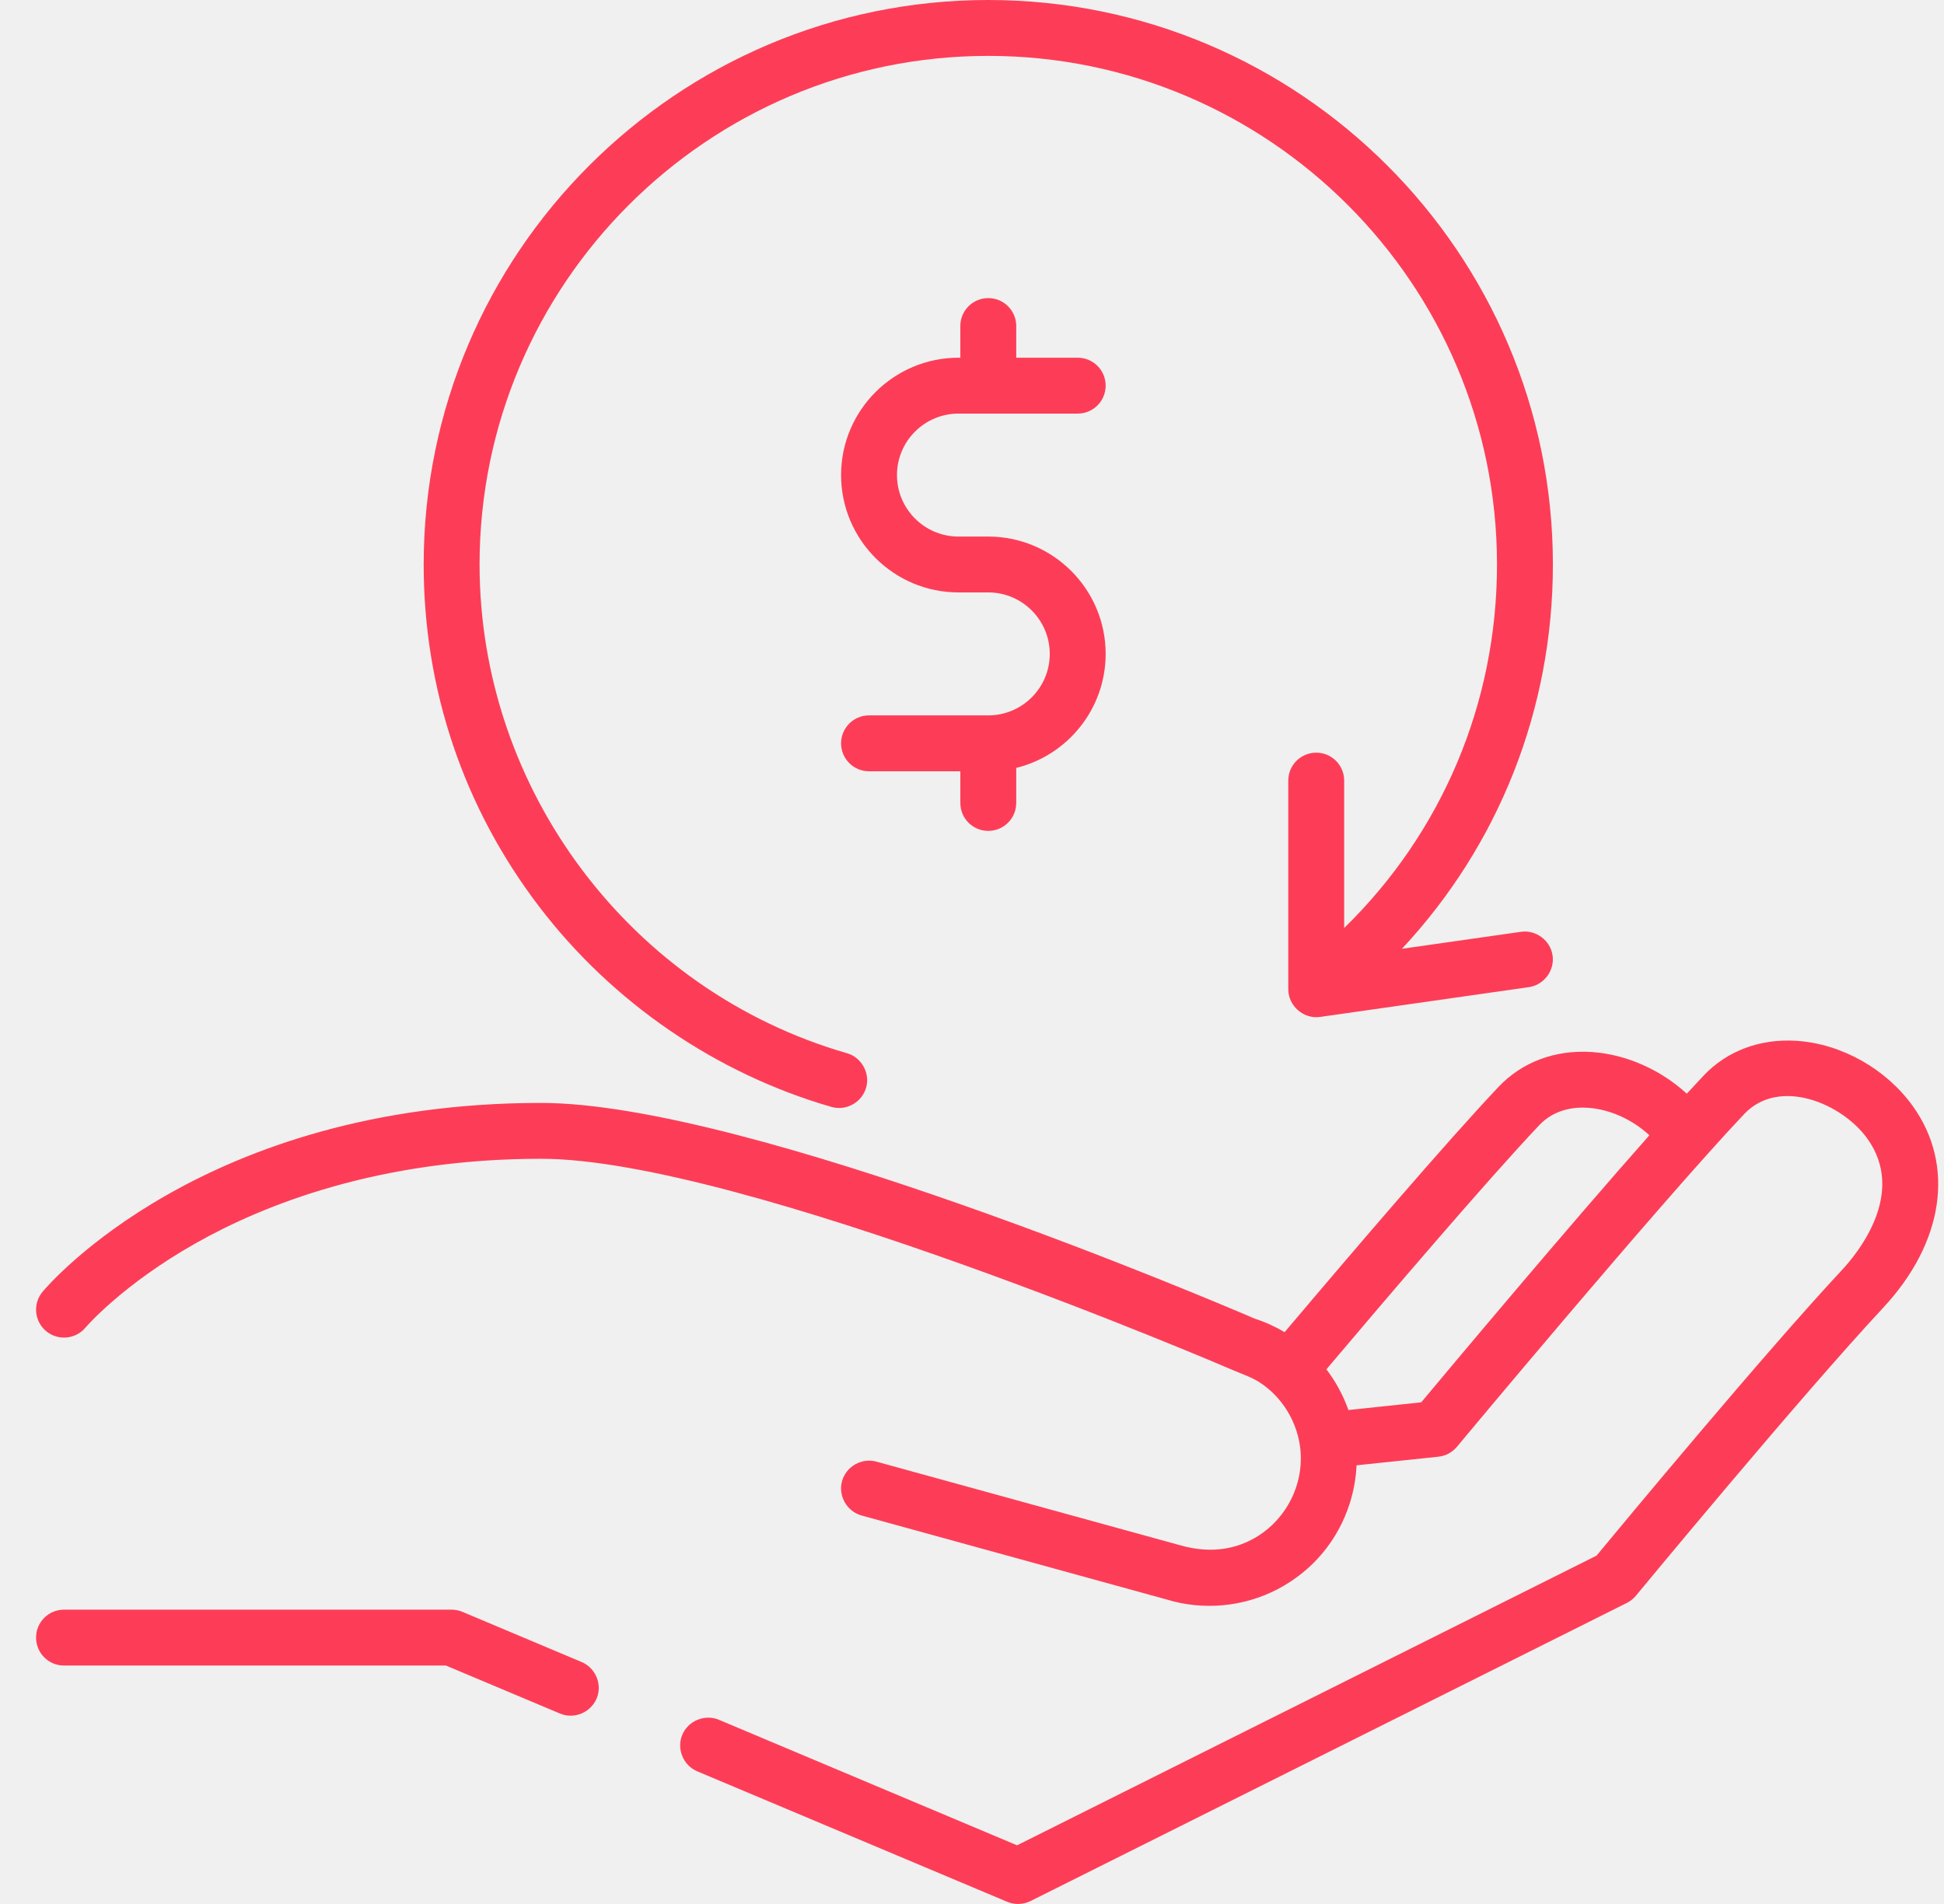
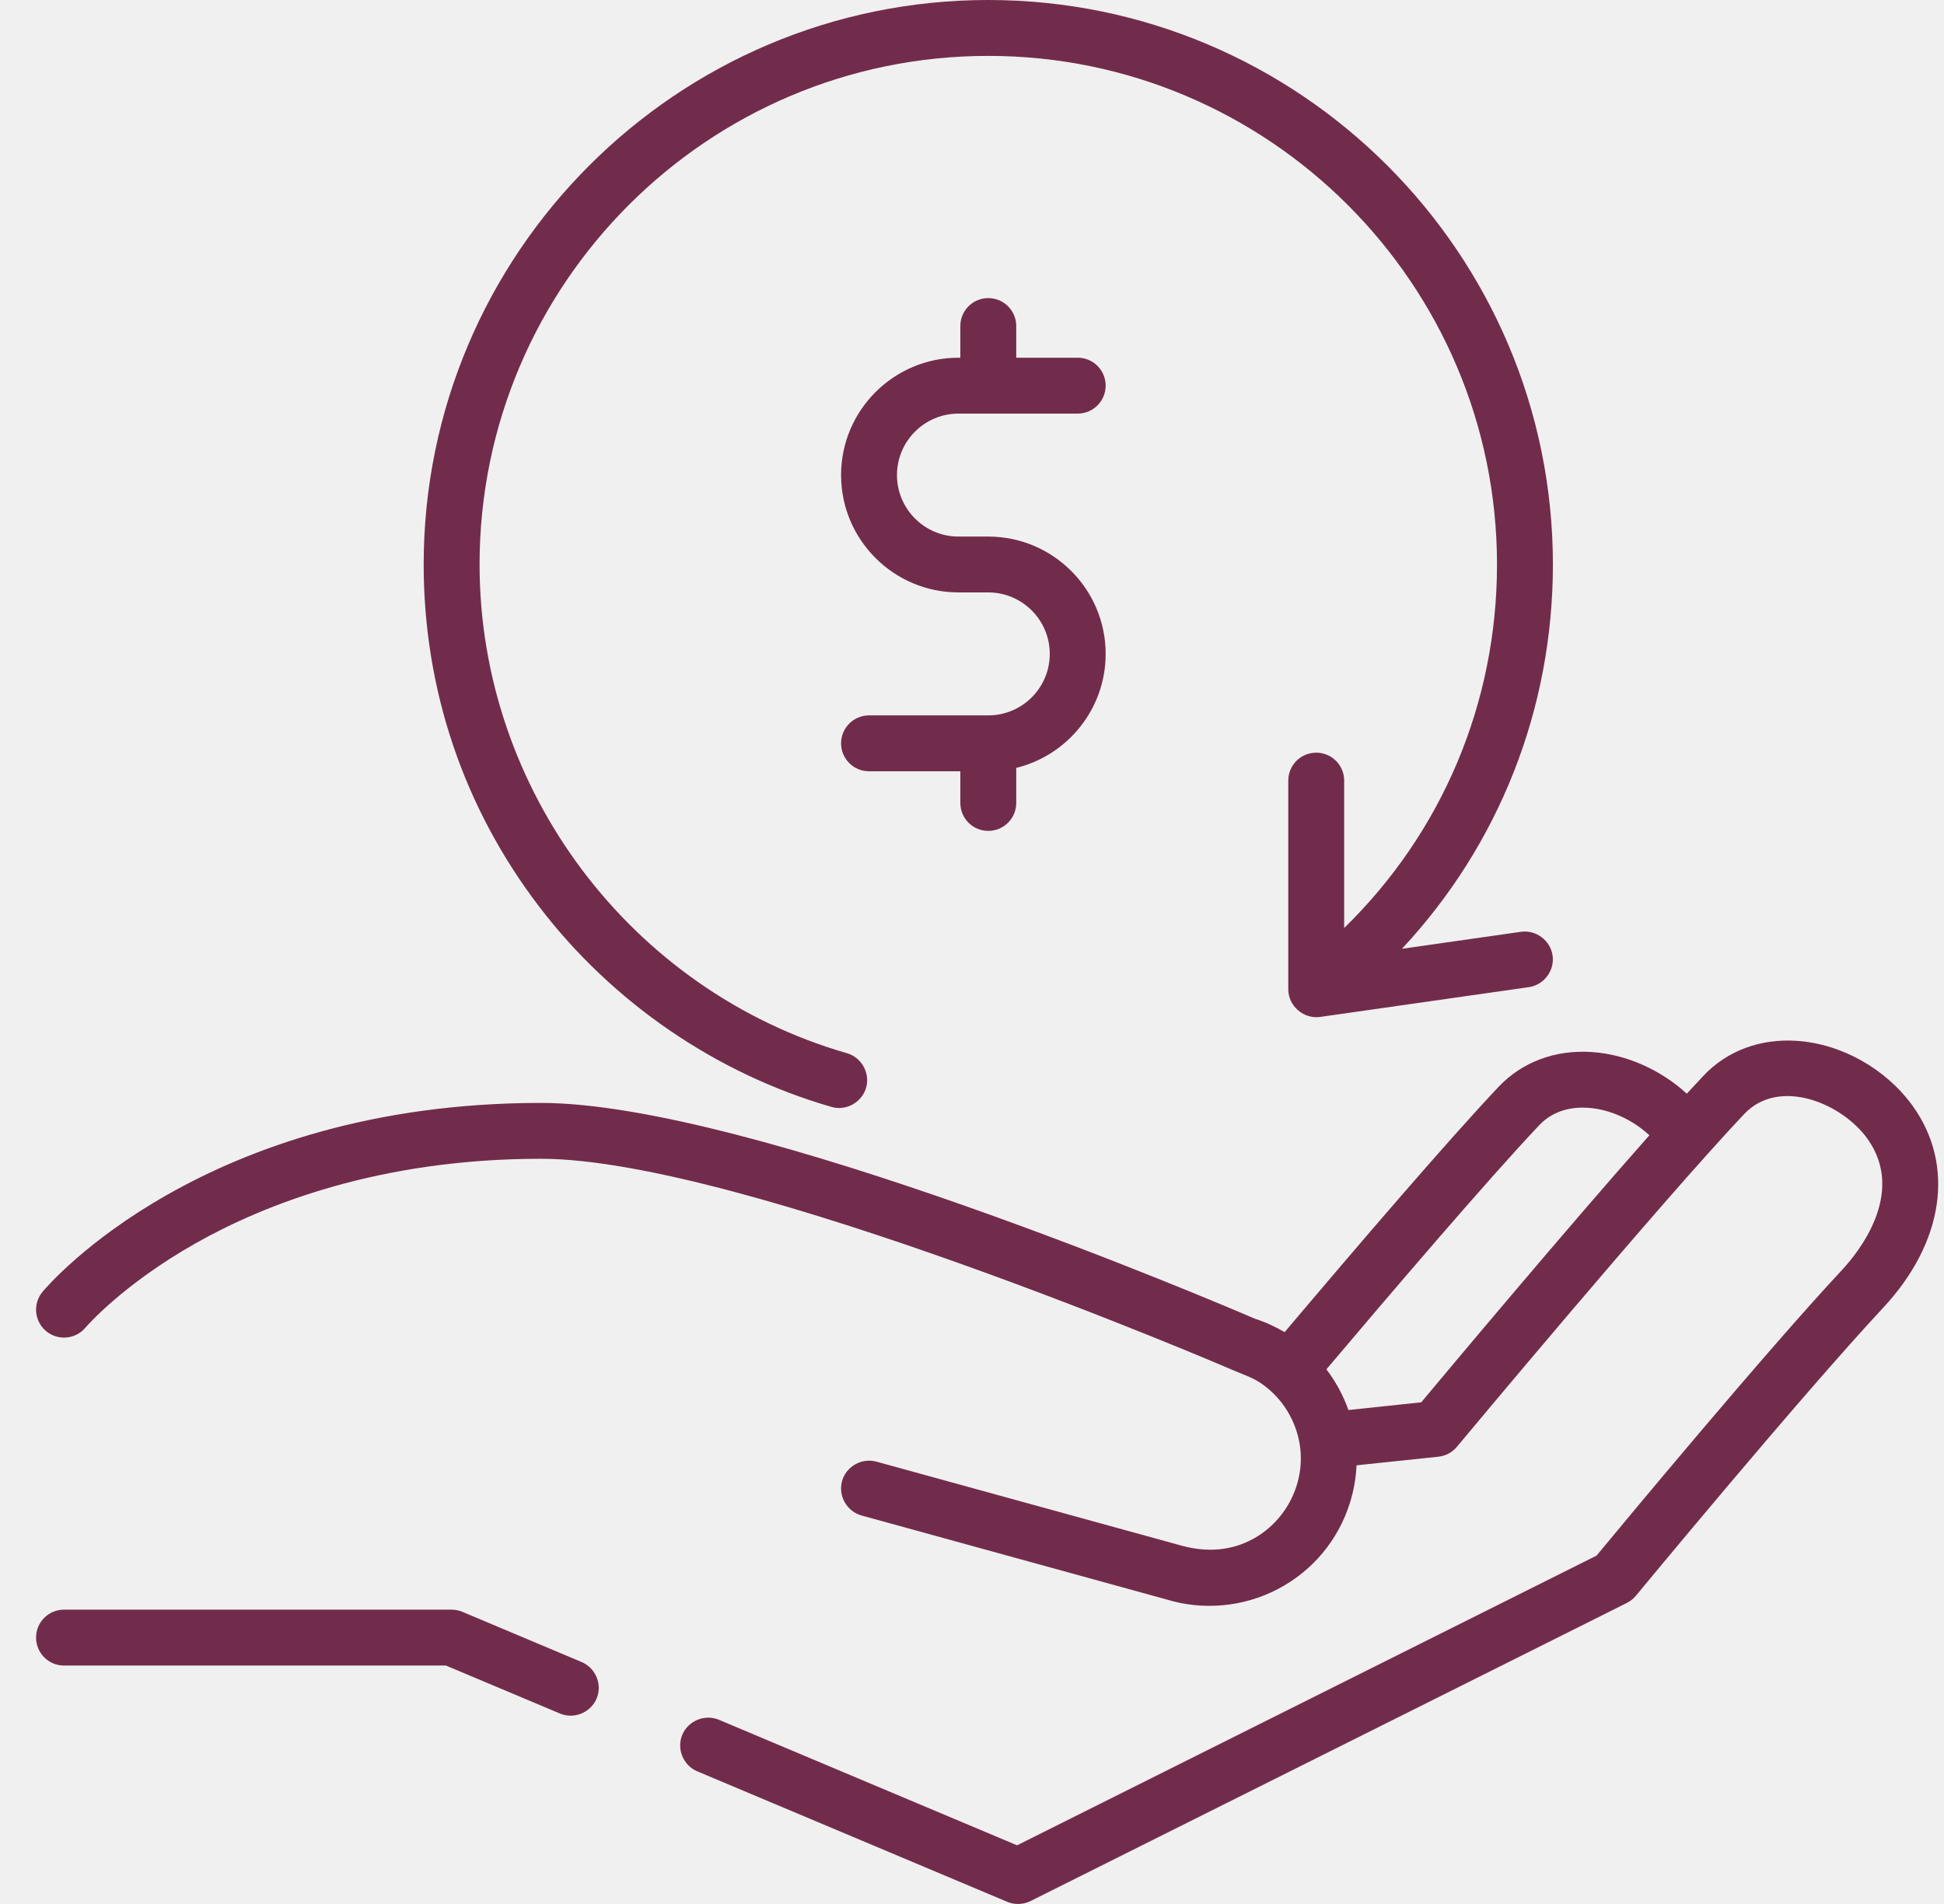
<svg xmlns="http://www.w3.org/2000/svg" width="49" height="48" viewBox="0 0 49 48" fill="none">
  <g clip-path="url(#clip0)">
-     <path d="M48.216 27.888C47.543 26.949 46.423 26.317 45.292 26.24C44.369 26.178 43.532 26.49 42.937 27.12C42.807 27.258 42.666 27.41 42.517 27.572C41.858 26.969 40.995 26.581 40.126 26.522C39.202 26.46 38.366 26.772 37.771 27.401C36.475 28.773 34.182 31.451 32.38 33.584C32.145 33.445 31.894 33.33 31.628 33.244C30.767 32.873 18.898 27.805 13.637 27.805C5.138 27.805 1.234 32.373 1.072 32.567C0.824 32.865 0.864 33.308 1.161 33.557C1.459 33.806 1.903 33.767 2.153 33.471C2.162 33.46 3.074 32.392 4.937 31.34C6.654 30.37 9.558 29.213 13.637 29.213C18.691 29.213 30.978 34.498 31.102 34.552C31.328 34.649 31.561 34.724 31.767 34.861C31.962 34.991 32.136 35.152 32.282 35.335C32.566 35.69 32.743 36.13 32.781 36.583C32.859 37.533 32.326 38.452 31.465 38.857C30.922 39.113 30.348 39.121 29.778 38.965L22.09 36.848C21.72 36.746 21.326 36.97 21.224 37.34C21.122 37.71 21.346 38.104 21.716 38.206L29.393 40.32C30.325 40.608 31.345 40.514 32.209 40.061C33.087 39.6 33.733 38.826 34.028 37.88C34.124 37.571 34.178 37.256 34.193 36.941L36.255 36.724C36.438 36.705 36.605 36.615 36.723 36.474C36.773 36.413 41.829 30.344 43.962 28.087C44.848 27.149 46.43 27.814 47.07 28.708C48.055 30.083 46.831 31.584 46.433 32.012C44.476 34.111 40.887 38.438 40.242 39.218L25.636 46.521L18.12 43.356C17.767 43.208 17.347 43.379 17.198 43.733C17.049 44.086 17.22 44.506 17.573 44.655L25.387 47.945C25.575 48.024 25.794 48.017 25.976 47.926L41.005 40.411C41.093 40.367 41.171 40.305 41.234 40.229C41.275 40.179 45.383 35.205 47.464 32.972C48.996 31.329 49.284 29.381 48.216 27.888ZM35.823 35.353L33.988 35.547C33.857 35.178 33.67 34.832 33.433 34.521C34.968 32.705 37.461 29.781 38.795 28.369C39.18 27.961 39.679 27.904 40.03 27.928C40.582 27.966 41.148 28.226 41.574 28.62C39.461 31.006 36.583 34.443 35.823 35.353Z" fill="#FD3D57" />
-     <path d="M14.662 41.901L11.656 40.635C11.569 40.599 11.476 40.58 11.382 40.58H1.613C1.224 40.58 0.909 40.895 0.909 41.284C0.909 41.673 1.224 41.989 1.613 41.989H11.24L14.115 43.199C14.493 43.358 14.936 43.151 15.06 42.762C15.169 42.419 14.992 42.04 14.662 41.901Z" fill="#FD3D57" />
-     <path d="M38.337 23.491L35.337 23.919C37.777 21.306 39.142 17.882 39.142 14.231C39.142 6.384 32.757 0 24.91 0C17.063 0 10.679 6.384 10.679 14.231C10.679 17.38 11.687 20.364 13.593 22.86C15.437 25.276 18.053 27.068 20.958 27.906C21.342 28.017 21.75 27.775 21.84 27.386C21.923 27.027 21.703 26.654 21.349 26.552C15.896 24.979 12.088 19.912 12.088 14.231C12.088 7.161 17.84 1.409 24.91 1.409C31.98 1.409 37.733 7.161 37.733 14.231C37.733 17.726 36.345 20.991 33.881 23.395V19.679C33.881 19.29 33.566 18.975 33.177 18.975C32.787 18.975 32.472 19.29 32.472 19.679V24.94C32.472 25.361 32.859 25.697 33.276 25.637L38.537 24.886C38.917 24.831 39.189 24.469 39.134 24.088C39.08 23.709 38.717 23.437 38.337 23.491Z" fill="#FD3D57" />
-     <path d="M24.91 13.527H24.159C23.304 13.527 22.609 12.831 22.609 11.977C22.609 11.122 23.304 10.427 24.159 10.427H27.165C27.554 10.427 27.869 10.111 27.869 9.722C27.869 9.333 27.554 9.018 27.165 9.018H25.615V8.219C25.615 7.83 25.299 7.515 24.91 7.515C24.521 7.515 24.206 7.83 24.206 8.219V9.018H24.159C22.527 9.018 21.2 10.345 21.2 11.976C21.2 13.608 22.527 14.935 24.159 14.935H24.91C25.765 14.935 26.46 15.631 26.46 16.485C26.46 17.34 25.765 18.035 24.91 18.035H21.904C21.515 18.035 21.2 18.351 21.2 18.74C21.2 19.129 21.515 19.444 21.904 19.444H24.206V20.243C24.206 20.632 24.521 20.947 24.91 20.947C25.299 20.947 25.615 20.632 25.615 20.243V19.359C26.907 19.042 27.869 17.874 27.869 16.485C27.869 14.854 26.542 13.527 24.91 13.527Z" fill="#FD3D57" />
+     <path d="M48.216 27.888C47.543 26.949 46.423 26.317 45.292 26.24C44.369 26.178 43.532 26.49 42.937 27.12C42.807 27.258 42.666 27.41 42.517 27.572C41.858 26.969 40.995 26.581 40.126 26.522C39.202 26.46 38.366 26.772 37.771 27.401C36.475 28.773 34.182 31.451 32.38 33.584C32.145 33.445 31.894 33.33 31.628 33.244C30.767 32.873 18.898 27.805 13.637 27.805C5.138 27.805 1.234 32.373 1.072 32.567C0.824 32.865 0.864 33.308 1.161 33.557C1.459 33.806 1.903 33.767 2.153 33.471C2.162 33.46 3.074 32.392 4.937 31.34C6.654 30.37 9.558 29.213 13.637 29.213C18.691 29.213 30.978 34.498 31.102 34.552C31.328 34.649 31.561 34.724 31.767 34.861C31.962 34.991 32.136 35.152 32.282 35.335C32.566 35.69 32.743 36.13 32.781 36.583C32.859 37.533 32.326 38.452 31.465 38.857C30.922 39.113 30.348 39.121 29.778 38.965L22.09 36.848C21.72 36.746 21.326 36.97 21.224 37.34C21.122 37.71 21.346 38.104 21.716 38.206L29.393 40.32C30.325 40.608 31.345 40.514 32.209 40.061C33.087 39.6 33.733 38.826 34.028 37.88C34.124 37.571 34.178 37.256 34.193 36.941L36.255 36.724C36.438 36.705 36.605 36.615 36.723 36.474C36.773 36.413 41.829 30.344 43.962 28.087C44.848 27.149 46.43 27.814 47.07 28.708C48.055 30.083 46.831 31.584 46.433 32.012C44.476 34.111 40.887 38.438 40.242 39.218L25.636 46.521L18.12 43.356C17.767 43.208 17.347 43.379 17.198 43.733C17.049 44.086 17.22 44.506 17.573 44.655L25.387 47.945C25.575 48.024 25.794 48.017 25.976 47.926L41.005 40.411C41.093 40.367 41.171 40.305 41.234 40.229C41.275 40.179 45.383 35.205 47.464 32.972C48.996 31.329 49.284 29.381 48.216 27.888ZM35.823 35.353L33.988 35.547C33.857 35.178 33.67 34.832 33.433 34.521C34.968 32.705 37.461 29.781 38.795 28.369C39.18 27.961 39.679 27.904 40.03 27.928C40.582 27.966 41.148 28.226 41.574 28.62C39.461 31.006 36.583 34.443 35.823 35.353Z" fill="#722c4b" />
+     <path d="M14.662 41.901L11.656 40.635C11.569 40.599 11.476 40.58 11.382 40.58H1.613C1.224 40.58 0.909 40.895 0.909 41.284C0.909 41.673 1.224 41.989 1.613 41.989H11.24L14.115 43.199C14.493 43.358 14.936 43.151 15.06 42.762C15.169 42.419 14.992 42.04 14.662 41.901Z" fill="#722c4b" />
+     <path d="M38.337 23.491L35.337 23.919C37.777 21.306 39.142 17.882 39.142 14.231C39.142 6.384 32.757 0 24.91 0C17.063 0 10.679 6.384 10.679 14.231C10.679 17.38 11.687 20.364 13.593 22.86C15.437 25.276 18.053 27.068 20.958 27.906C21.342 28.017 21.75 27.775 21.84 27.386C21.923 27.027 21.703 26.654 21.349 26.552C15.896 24.979 12.088 19.912 12.088 14.231C12.088 7.161 17.84 1.409 24.91 1.409C31.98 1.409 37.733 7.161 37.733 14.231C37.733 17.726 36.345 20.991 33.881 23.395V19.679C33.881 19.29 33.566 18.975 33.177 18.975C32.787 18.975 32.472 19.29 32.472 19.679V24.94C32.472 25.361 32.859 25.697 33.276 25.637L38.537 24.886C38.917 24.831 39.189 24.469 39.134 24.088C39.08 23.709 38.717 23.437 38.337 23.491Z" fill="#722c4b" />
+     <path d="M24.91 13.527H24.159C23.304 13.527 22.609 12.831 22.609 11.977C22.609 11.122 23.304 10.427 24.159 10.427H27.165C27.554 10.427 27.869 10.111 27.869 9.722C27.869 9.333 27.554 9.018 27.165 9.018H25.615V8.219C25.615 7.83 25.299 7.515 24.91 7.515C24.521 7.515 24.206 7.83 24.206 8.219V9.018H24.159C22.527 9.018 21.2 10.345 21.2 11.976C21.2 13.608 22.527 14.935 24.159 14.935H24.91C25.765 14.935 26.46 15.631 26.46 16.485C26.46 17.34 25.765 18.035 24.91 18.035H21.904C21.515 18.035 21.2 18.351 21.2 18.74C21.2 19.129 21.515 19.444 21.904 19.444H24.206V20.243C24.206 20.632 24.521 20.947 24.91 20.947C25.299 20.947 25.615 20.632 25.615 20.243V19.359C26.907 19.042 27.869 17.874 27.869 16.485C27.869 14.854 26.542 13.527 24.91 13.527Z" fill="#722c4b" />
  </g>
  <defs>
    <clipPath id="clip0">
      <rect width="48" height="48" fill="white" transform="translate(0.882416)" />
    </clipPath>
  </defs>
</svg>
